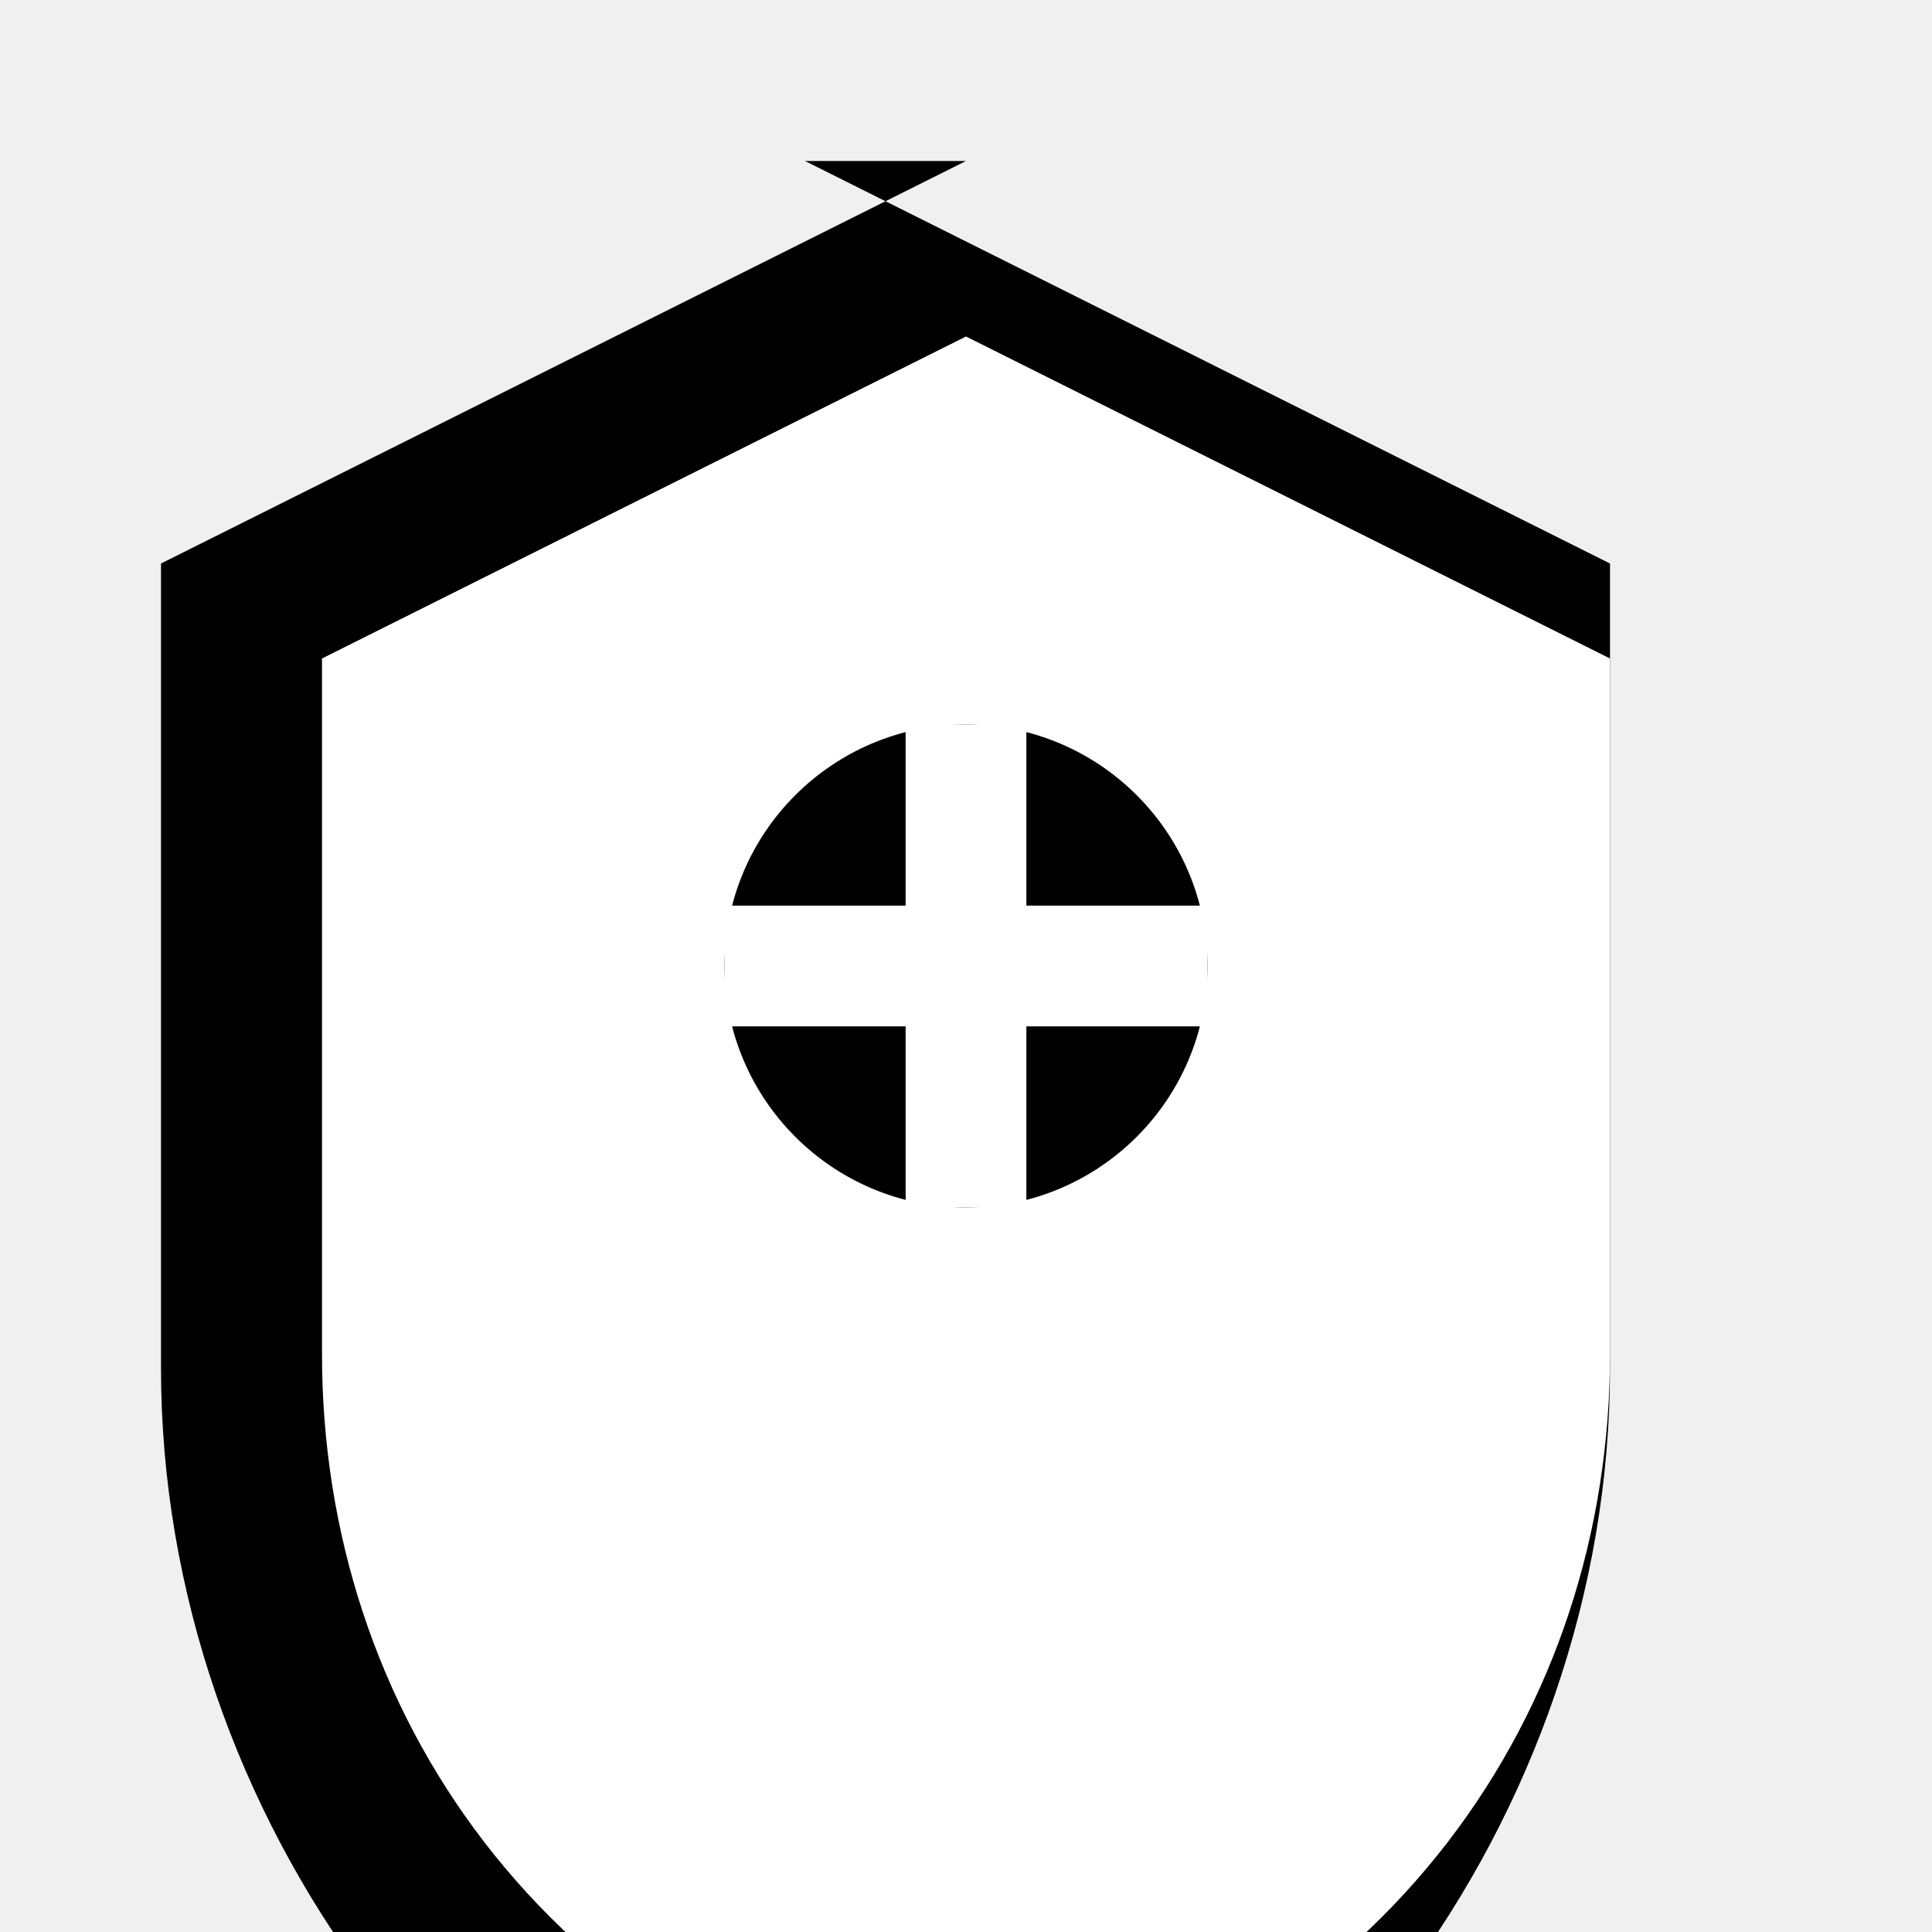
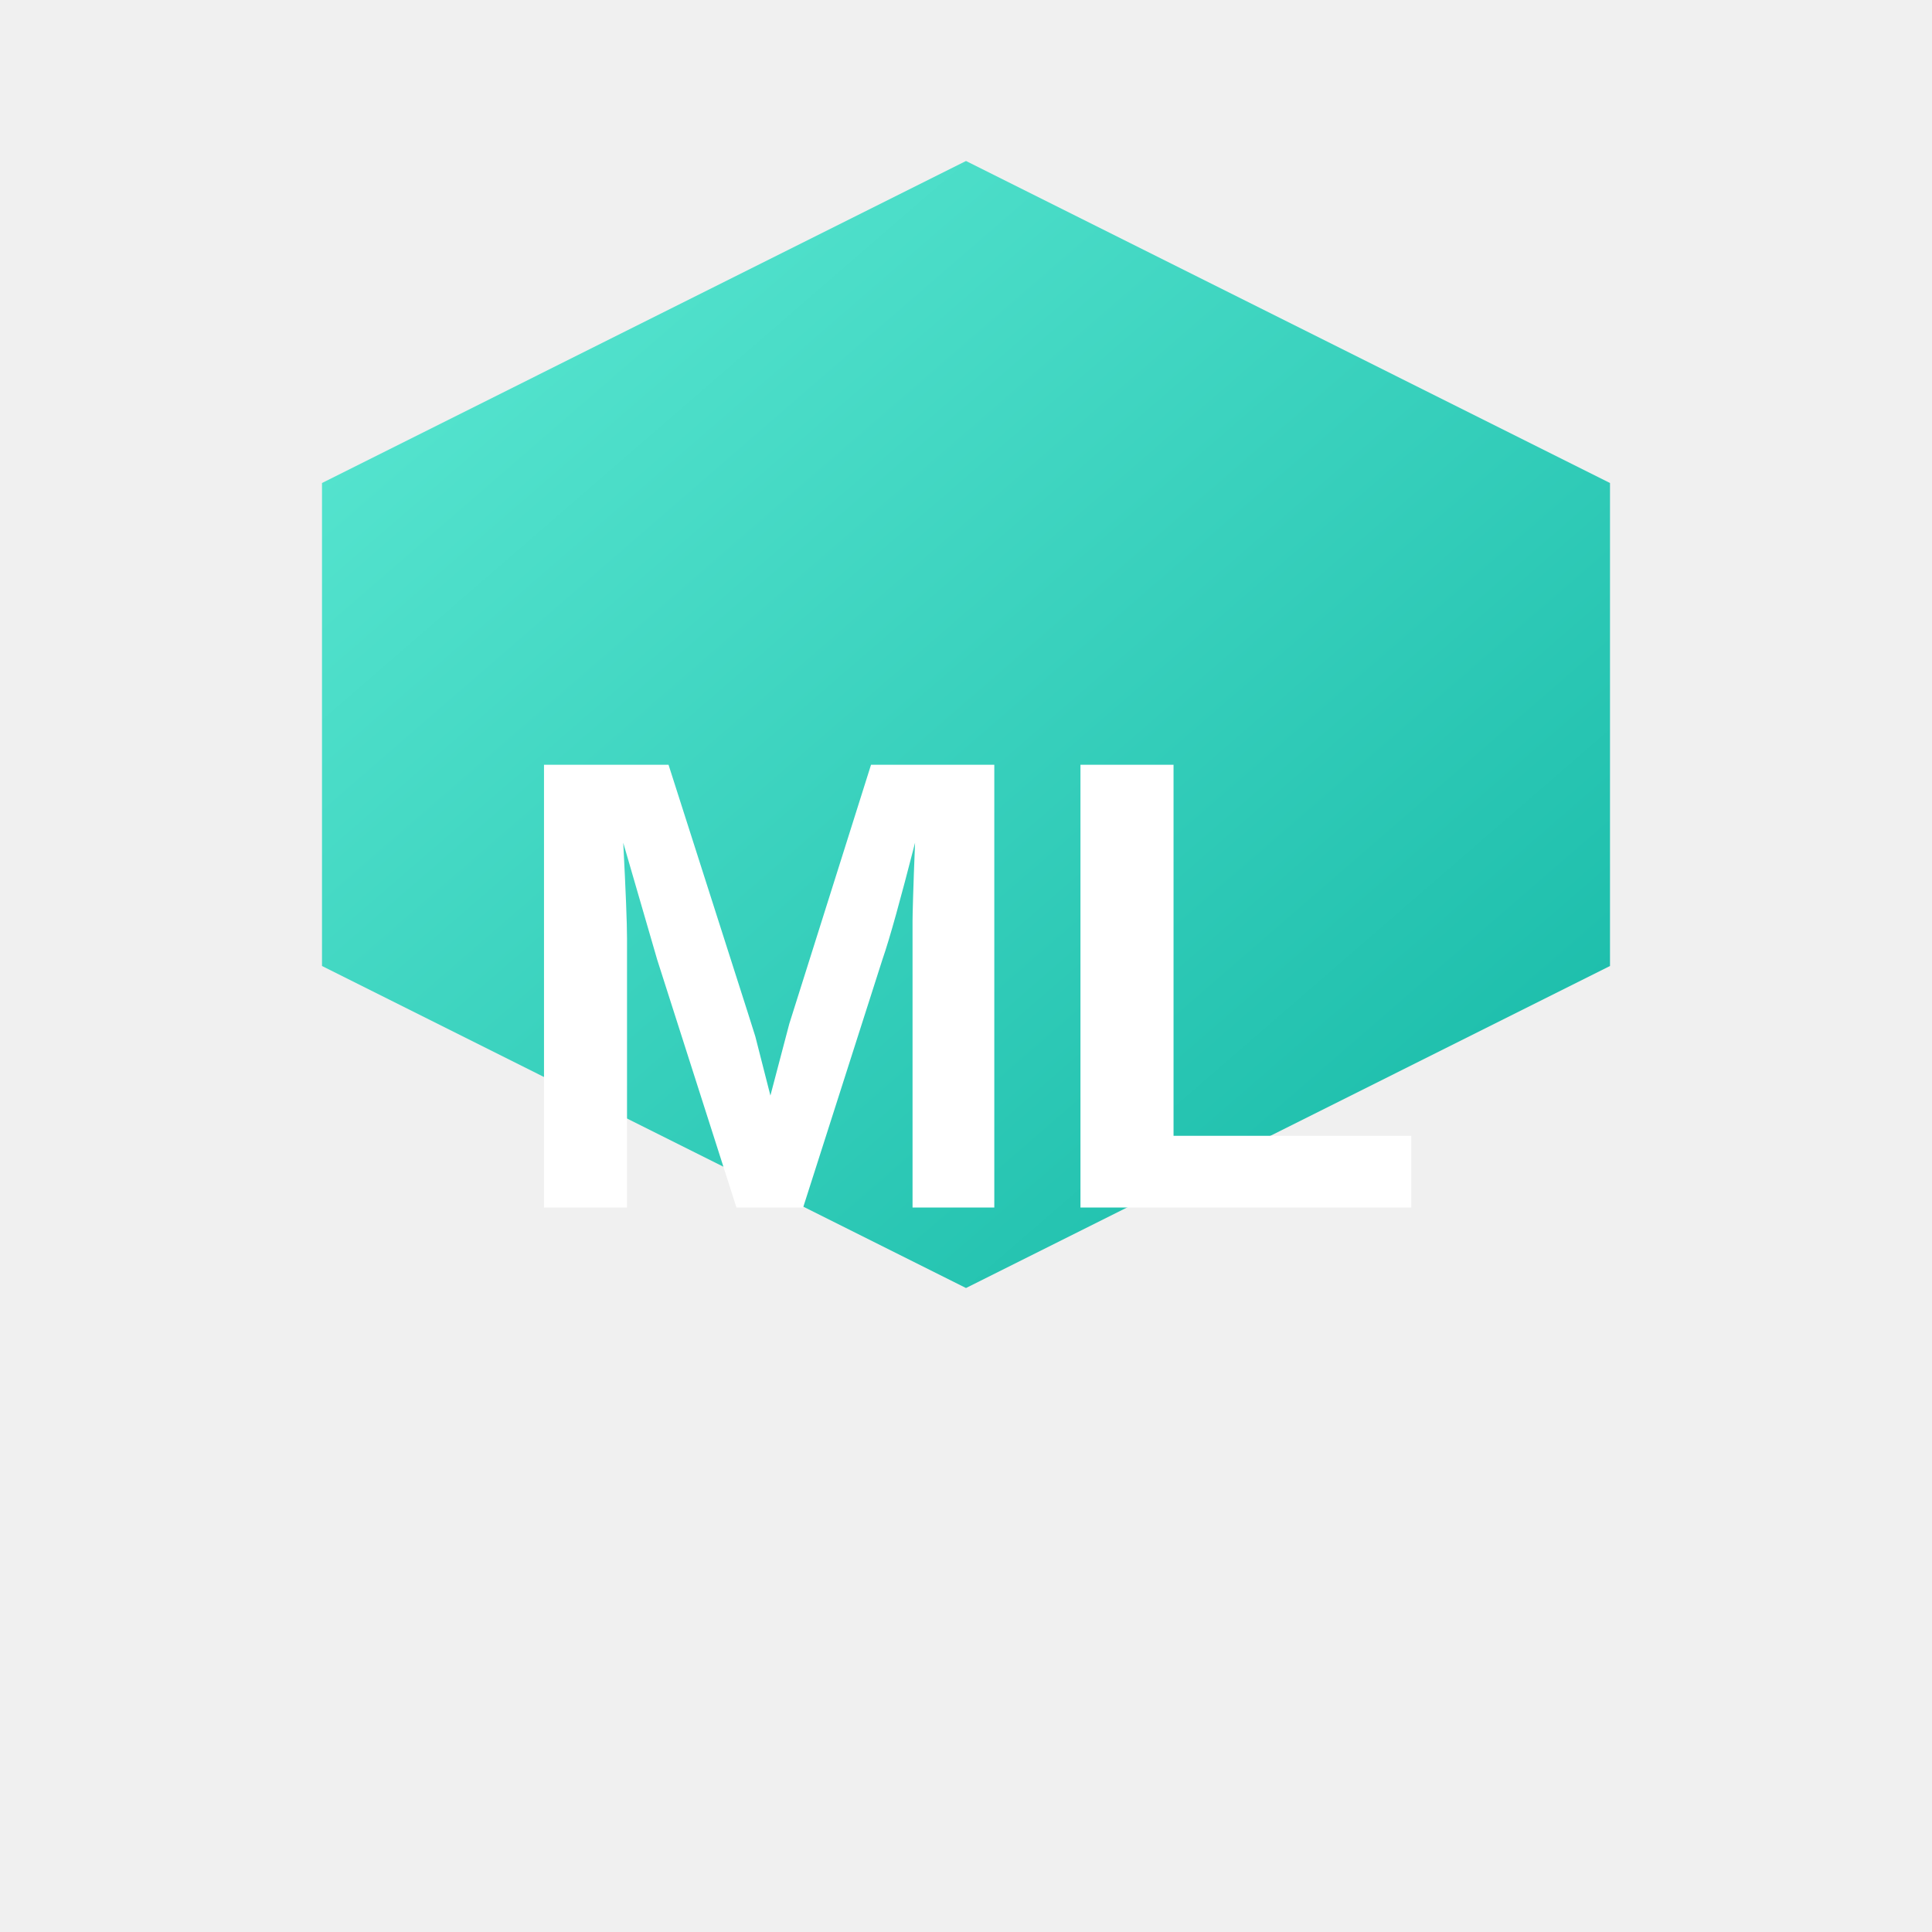
<svg xmlns="http://www.w3.org/2000/svg" viewBox="0 0 24 24" fill="none">
-   <path d="M12 2L2 7v10c0 5.55 3.84 10.74 9 12 5.16-1.26 9-6.45 9-12V7l-10-5z" fill="#000" />
-   <path d="M12 4.18l8 4v8.64c0 4.41-2.72 8.5-8 9.82-5.28-1.32-8-5.41-8-9.82V8.18l8-4z" fill="#FFF" />
-   <circle cx="12" cy="12" r="3" fill="#000" />
-   <path d="M9 12h6M12 9v6" stroke="#FFF" stroke-width="1.5" fill="none" />
+   <path d="M12 2L4 6v6l8 4 8-4V6l-8-4z" fill="url(#coremlGradient)" />
+   <defs>
+     <linearGradient id="coremlGradient" x1="0%" y1="0%" x2="100%" y2="100%">
+       <stop offset="0%" style="stop-color:#5EEAD4;stop-opacity:1" />
+       <stop offset="100%" style="stop-color:#14B8A6;stop-opacity:1" />
+     </linearGradient>
+   </defs>
+   <text x="12" y="15" font-family="Arial, sans-serif" font-size="8" font-weight="bold" text-anchor="middle" fill="#FFFFFF">ML</text>
</svg>
